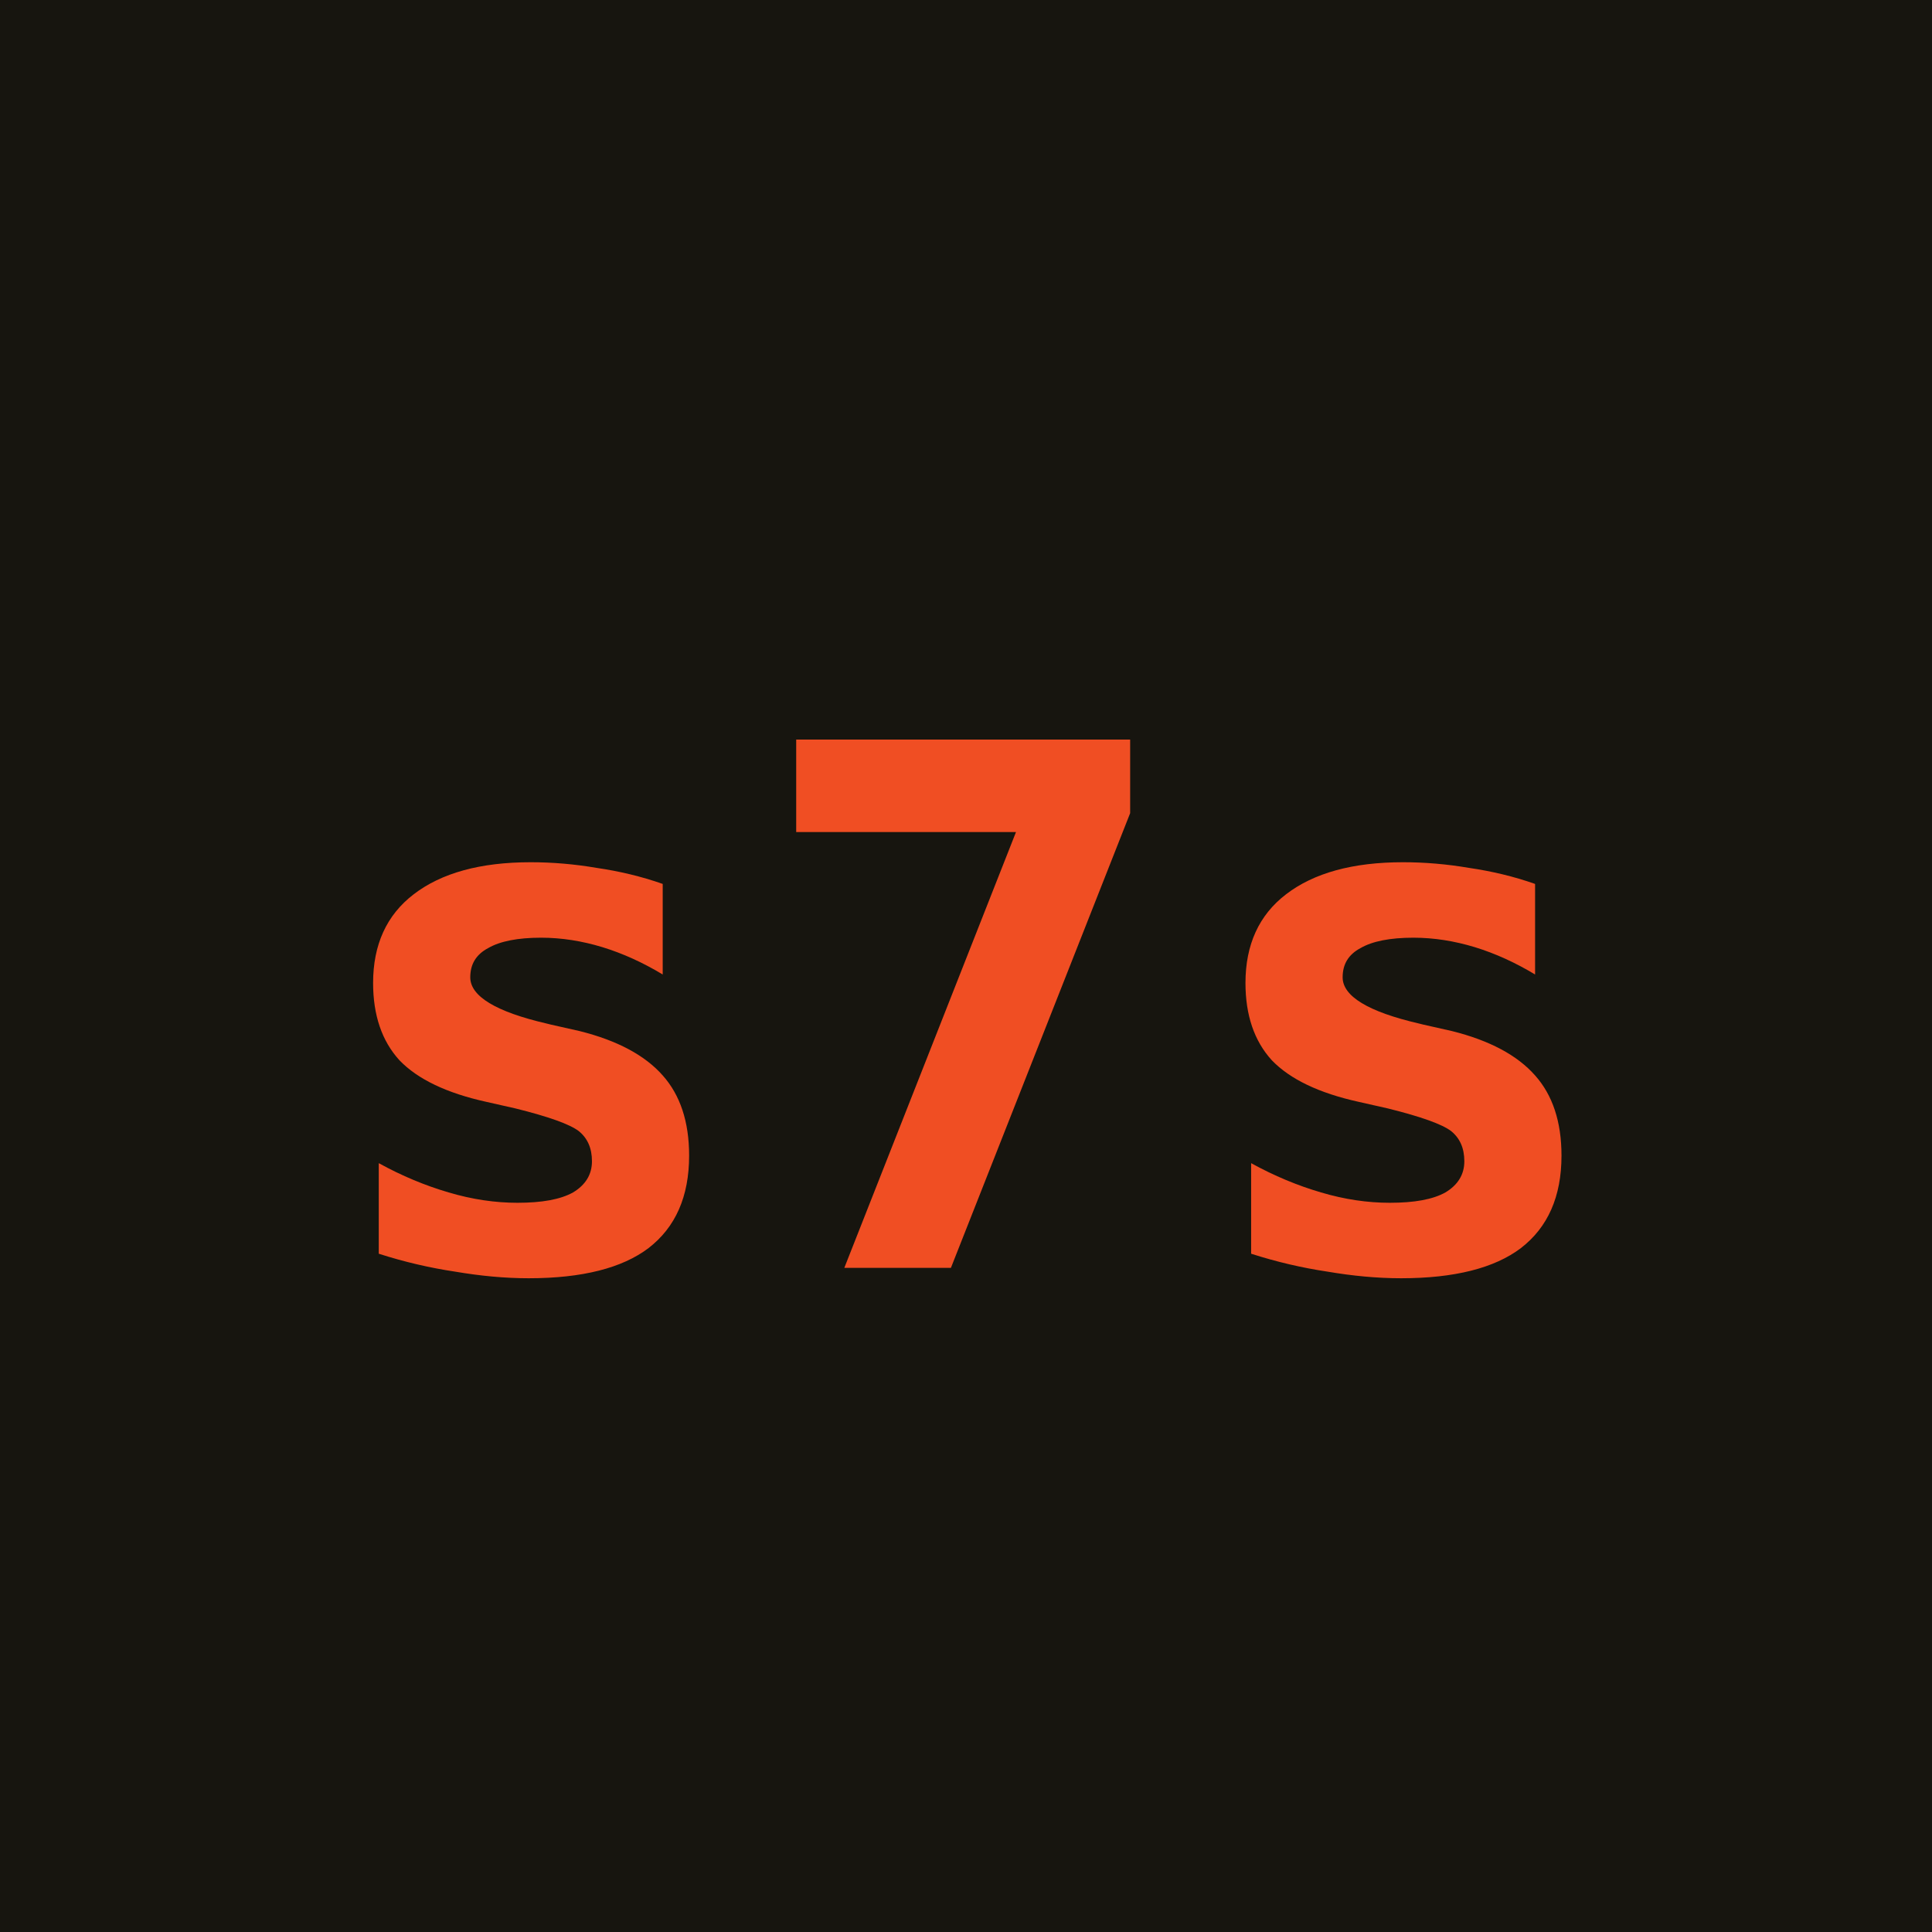
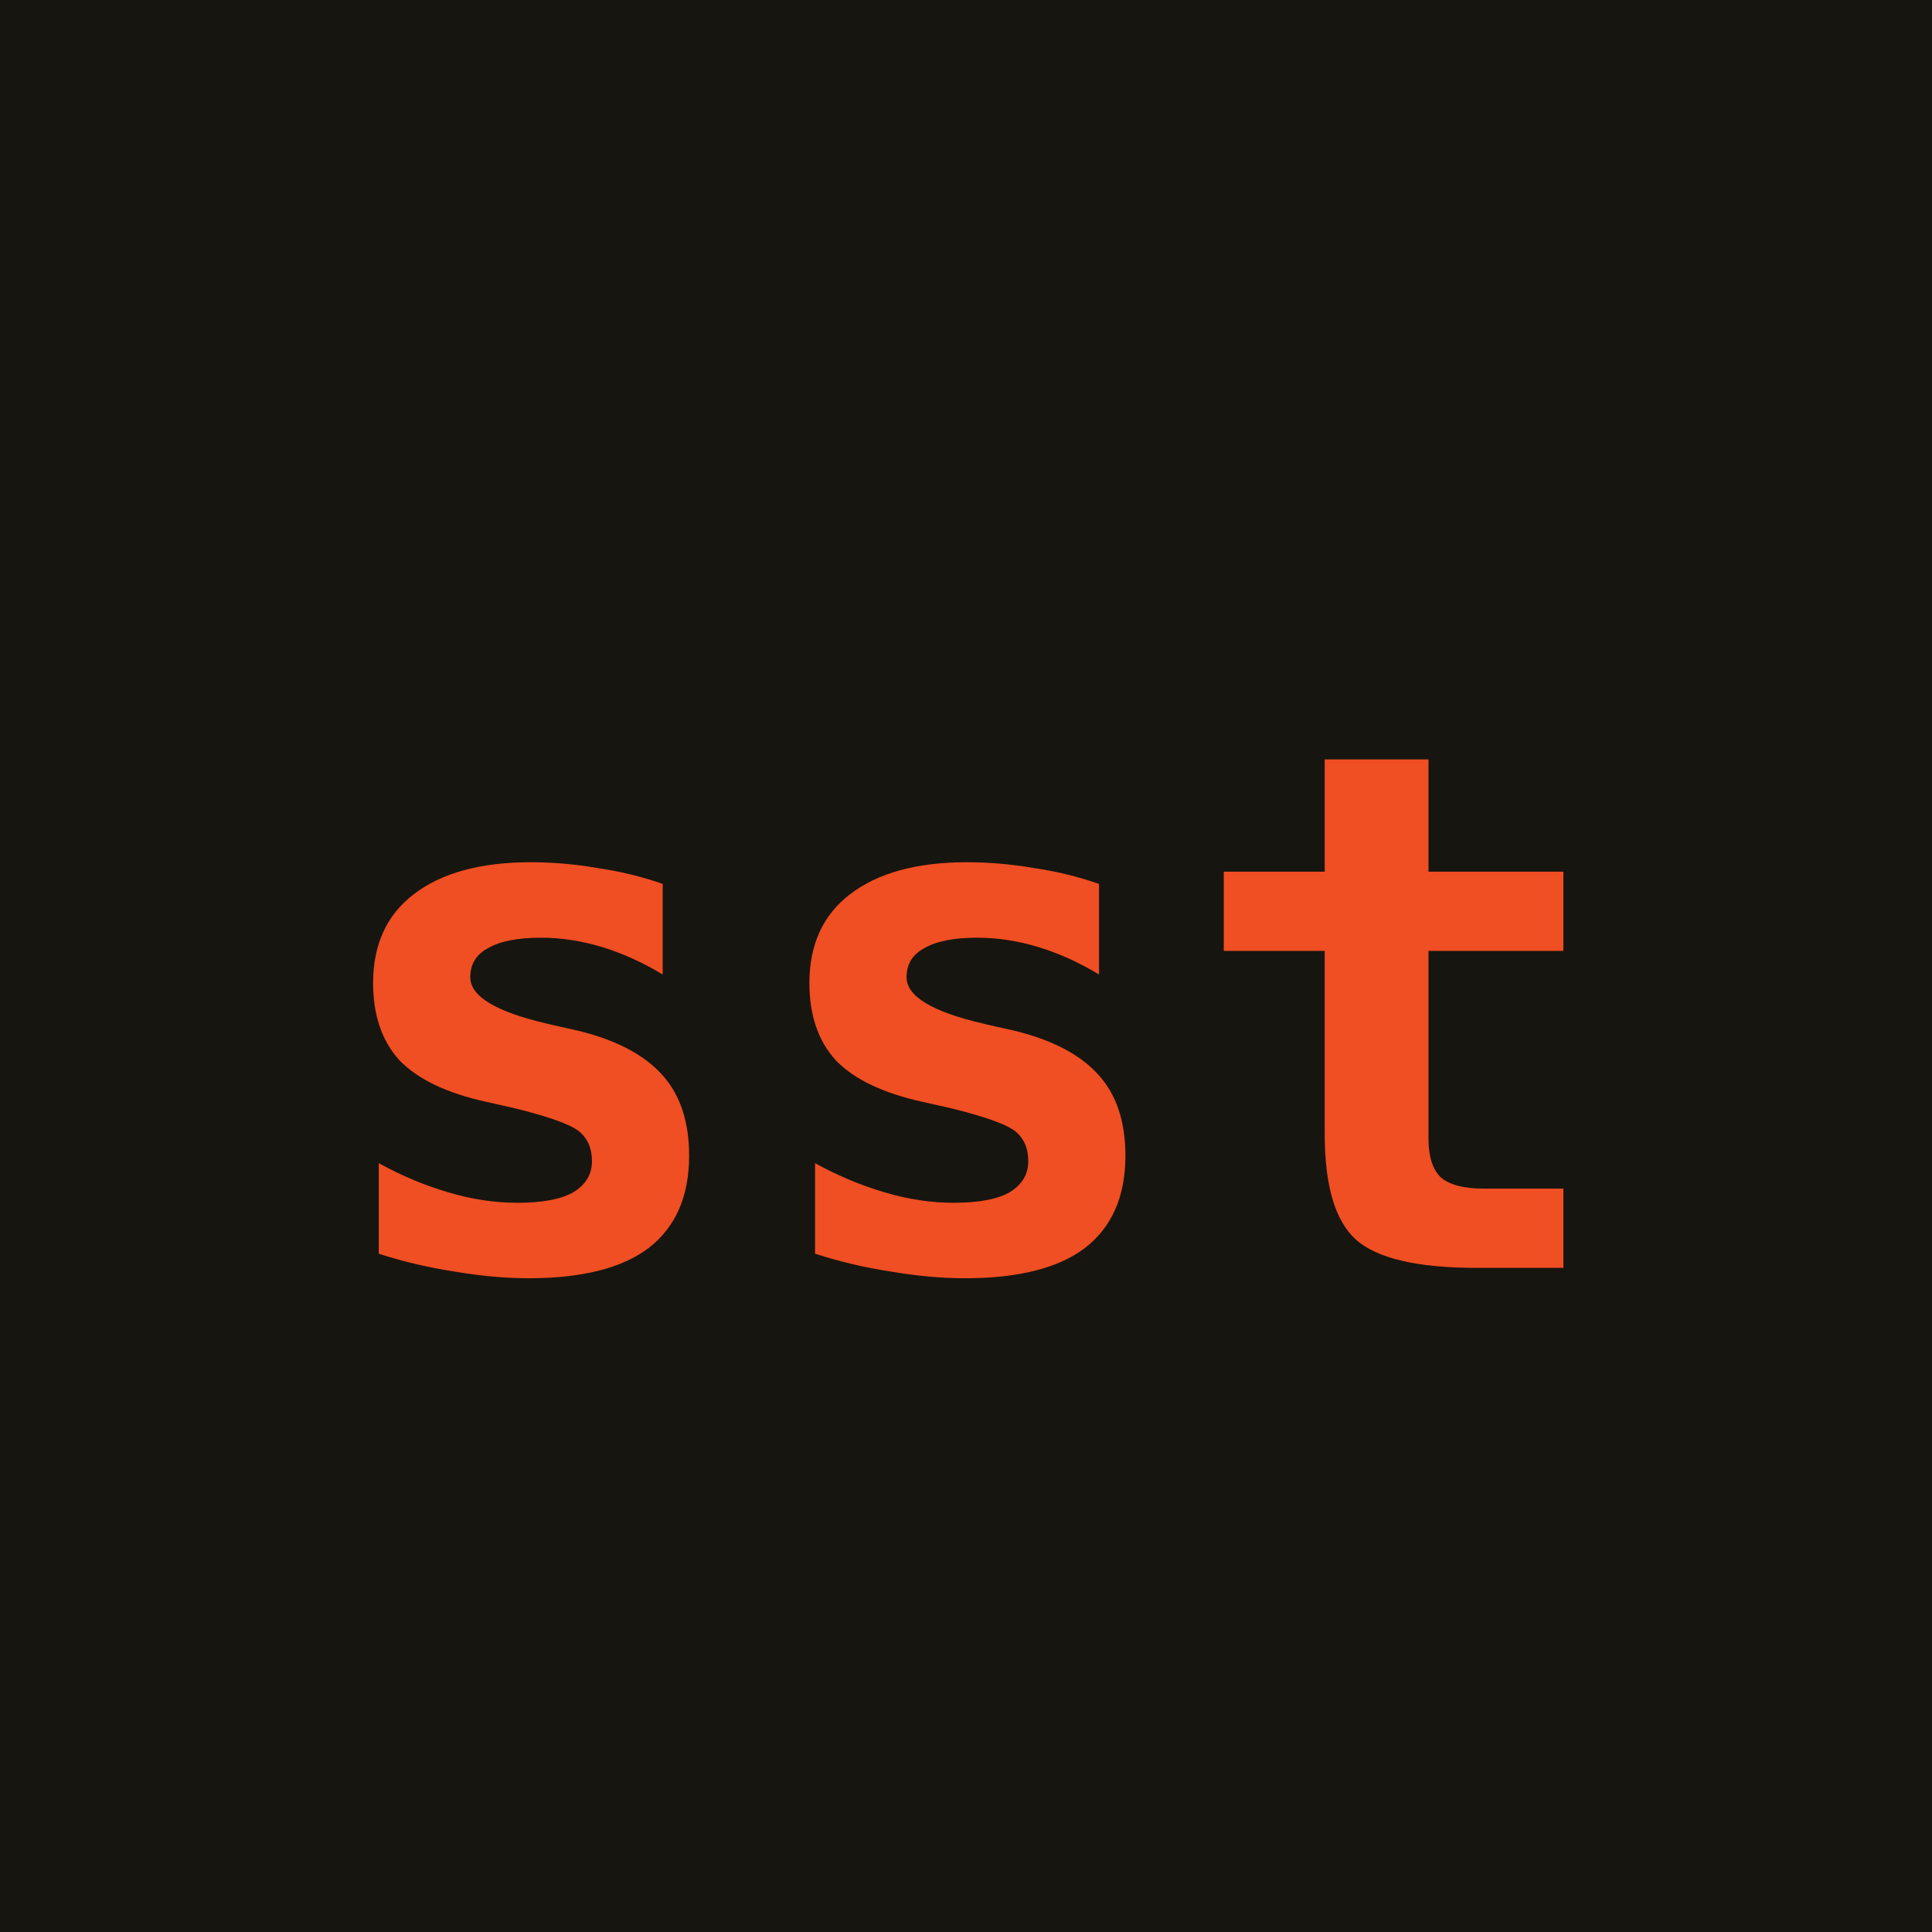
<svg xmlns="http://www.w3.org/2000/svg" viewBox="0 0 32 32">
  <rect width="32" height="32" fill="#17150f" />
-   <text x="16" y="21" font-family="'Space Mono', monospace" font-size="12" font-weight="700" fill="#f04e23" text-anchor="middle">s7s</text>
+   <text x="16" y="21" font-family="'Space Mono', monospace" font-size="12" font-weight="700" fill="#f04e23" text-anchor="middle">sst</text>
</svg>
